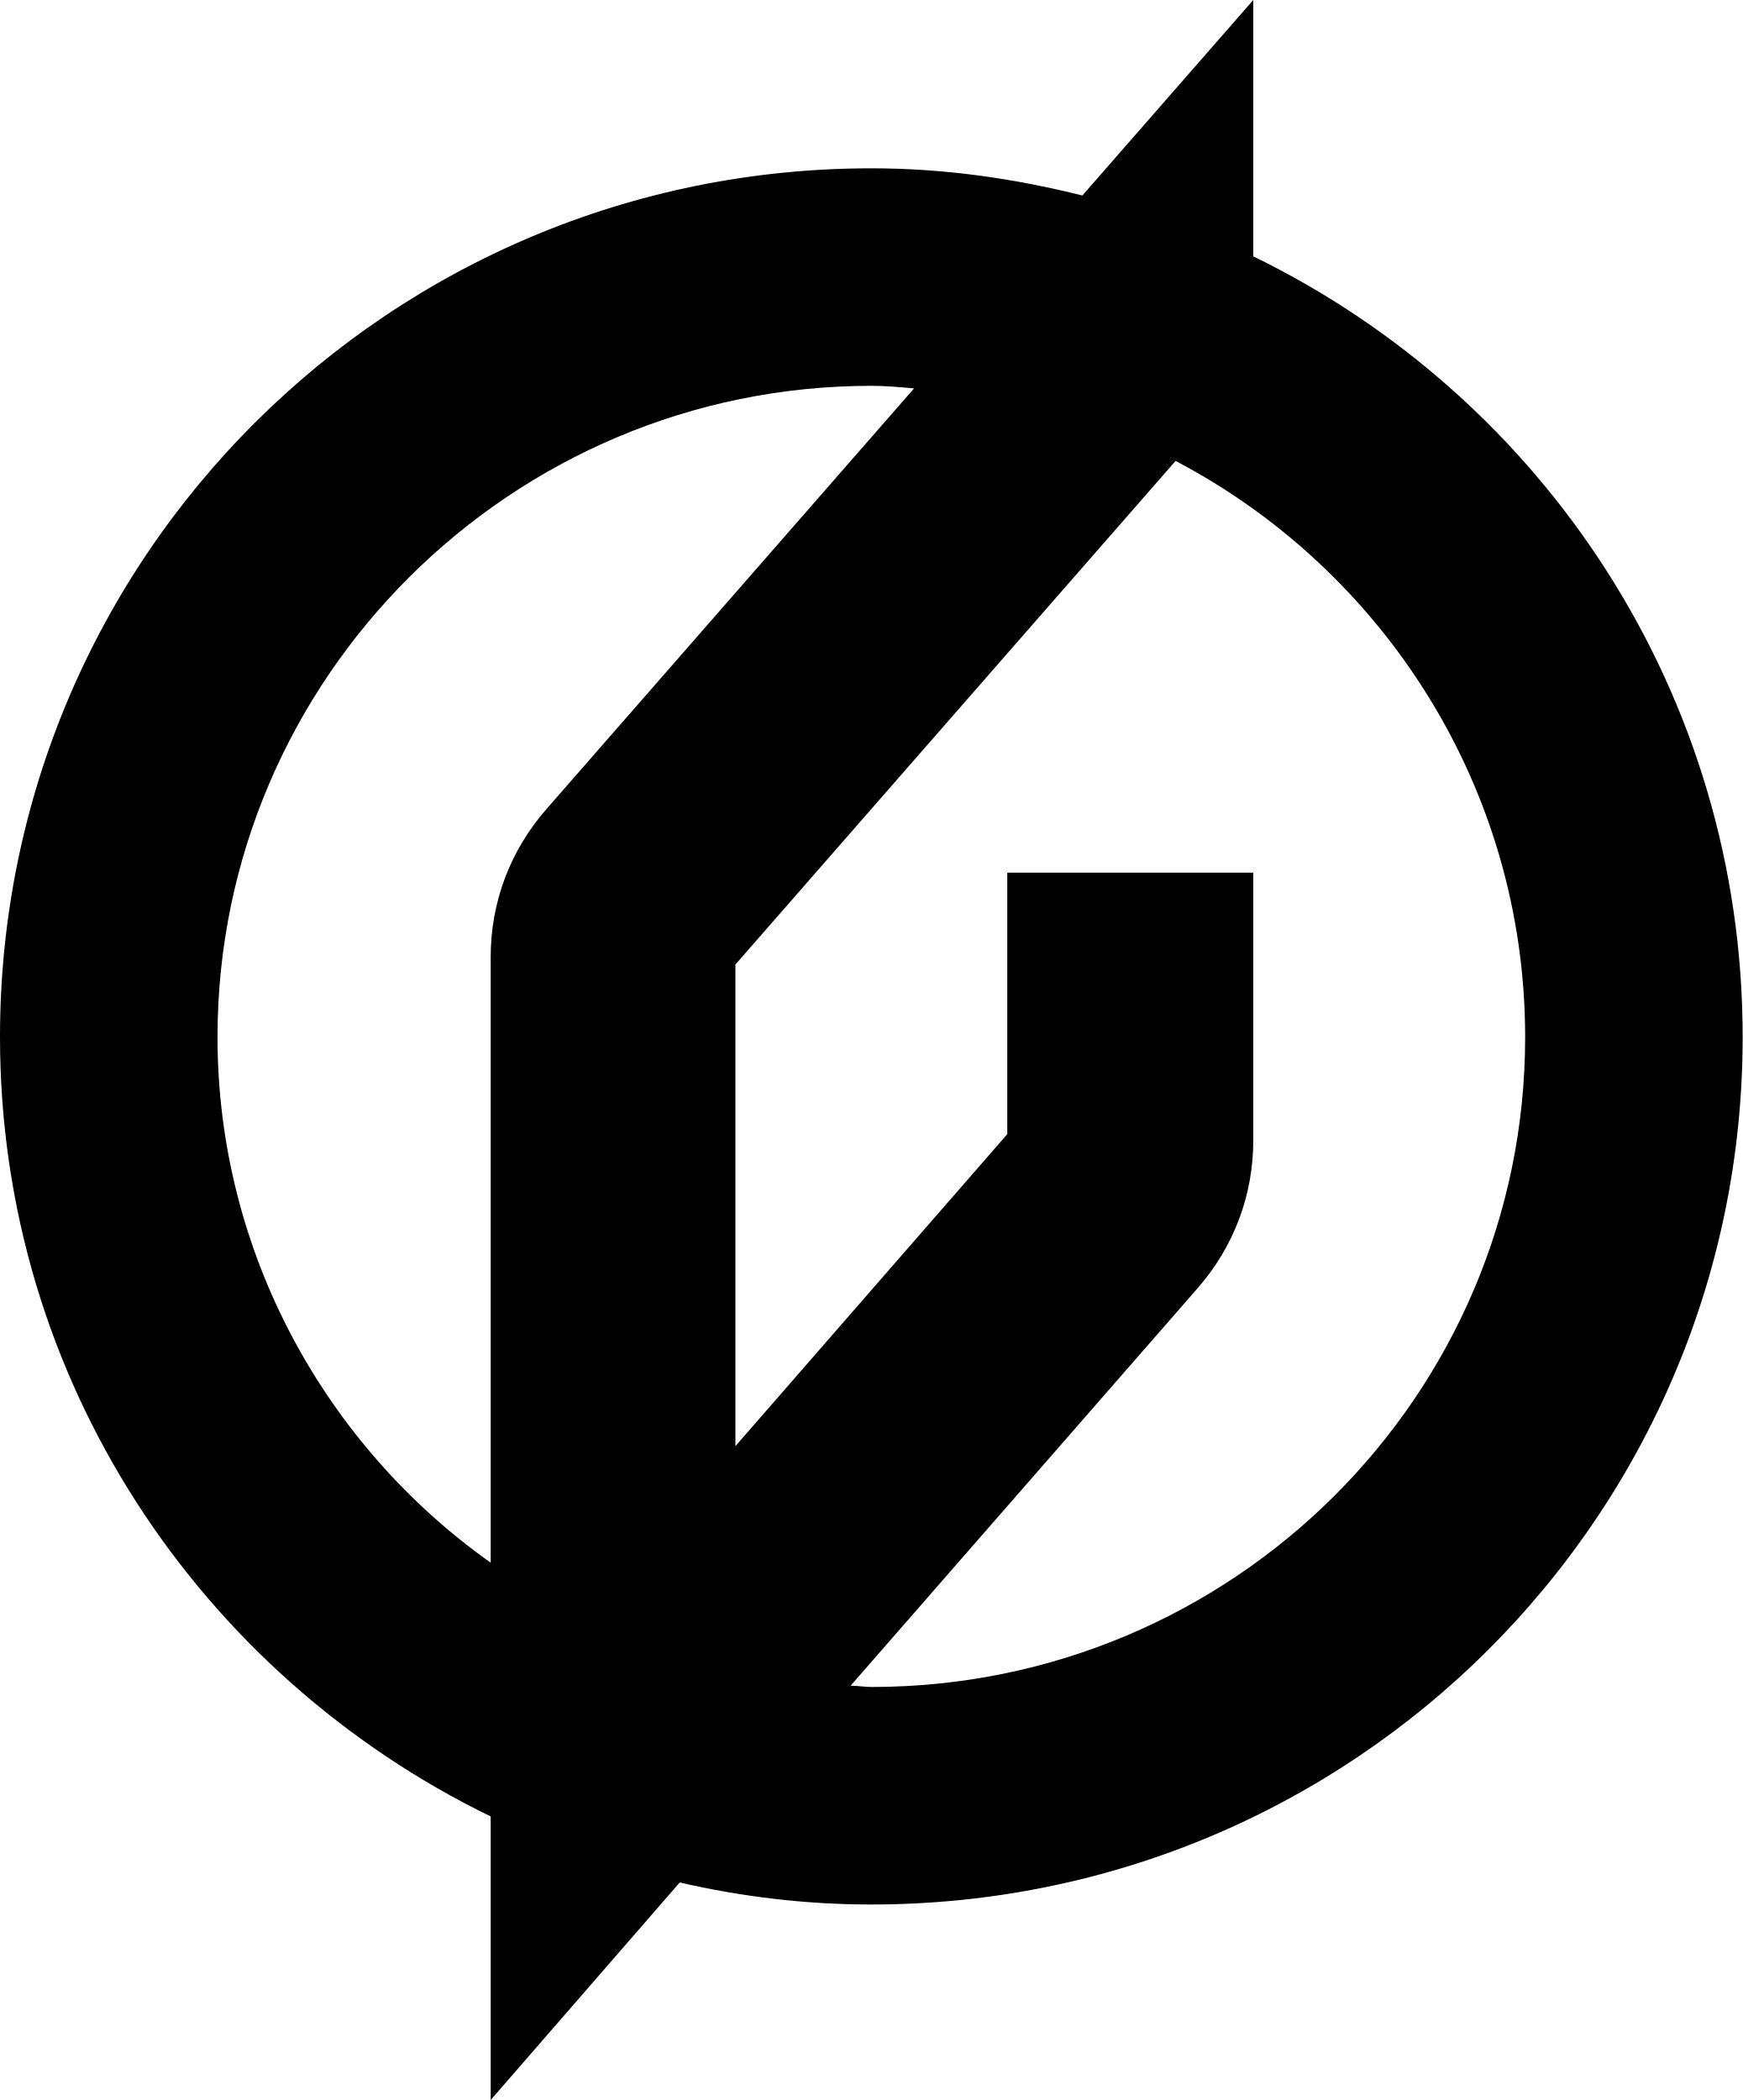
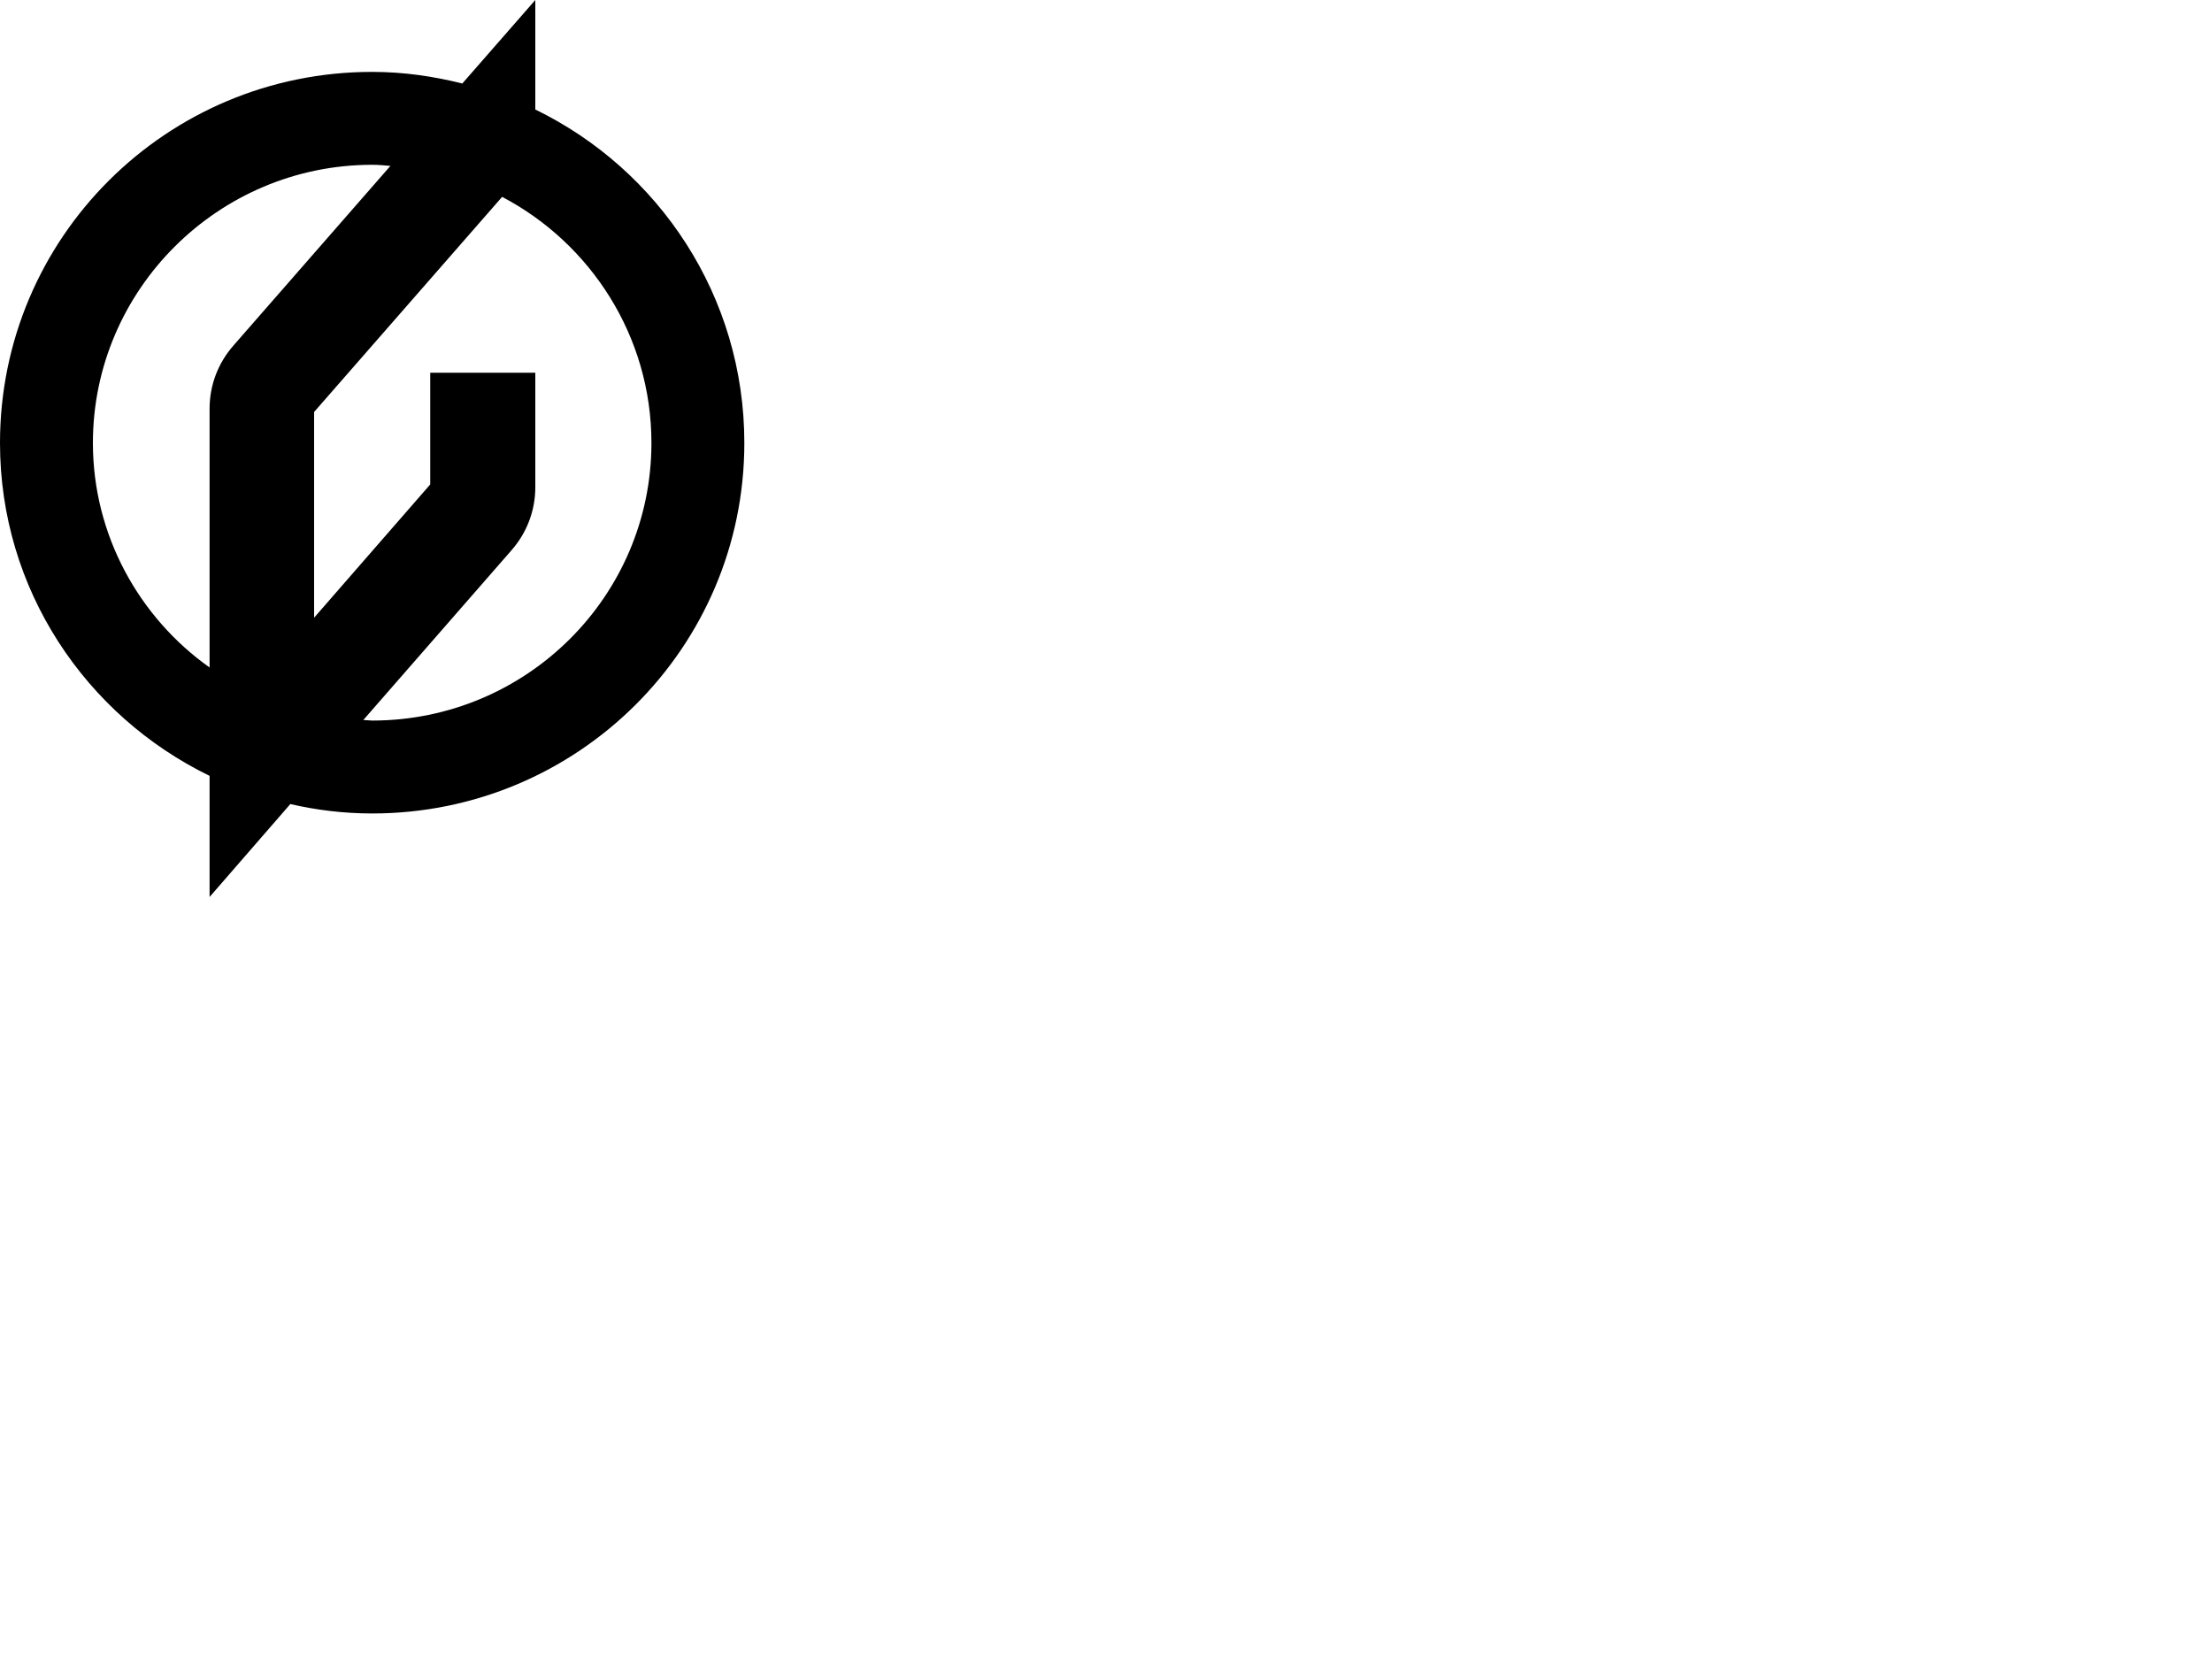
- <svg xmlns="http://www.w3.org/2000/svg" version="1.1" id="Logo" x="0px" y="0px" viewBox="0 0 134.6 162.2" style="enable-background:new 0 0 134.6 162.2;" xml:space="preserve">
+ <svg xmlns="http://www.w3.org/2000/svg" version="1.1" id="Logo" x="0px" y="0px" viewBox="0 0 400 300" width="400" height="300" style="enable-background:new 0 0 400 300;" xml:space="preserve">
  <path d="M96.8,19.8V0L83.6,15.1C78.4,13.8,73,13,67.3,13C30.1,13,0,43,0,80.1c0,26.5,15.5,49.3,37.9,60.2v21.9l14.6-16.8  c4.8,1.1,9.7,1.7,14.8,1.7c37.2,0,67.3-30,67.3-67C134.6,53.6,119.2,30.7,96.8,19.8z M16.8,80.1c0-27.7,22.7-50.3,50.5-50.3  c1.1,0,2.2,0.1,3.3,0.2L42.2,62.5c-2.8,3.2-4.3,7.2-4.3,11.4v46.8C25.2,111.7,16.8,96.8,16.8,80.1L16.8,80.1z M67.3,130.3  c-0.5,0-1.1-0.1-1.6-0.1l26.8-30.7c2.8-3.2,4.3-7.2,4.3-11.4V67.4H77.8v20.2l-21,24.1V74.5l34-38.9c16,8.4,27,25.2,27,44.5  C117.8,107.8,95.2,130.3,67.3,130.3z" />
</svg>
